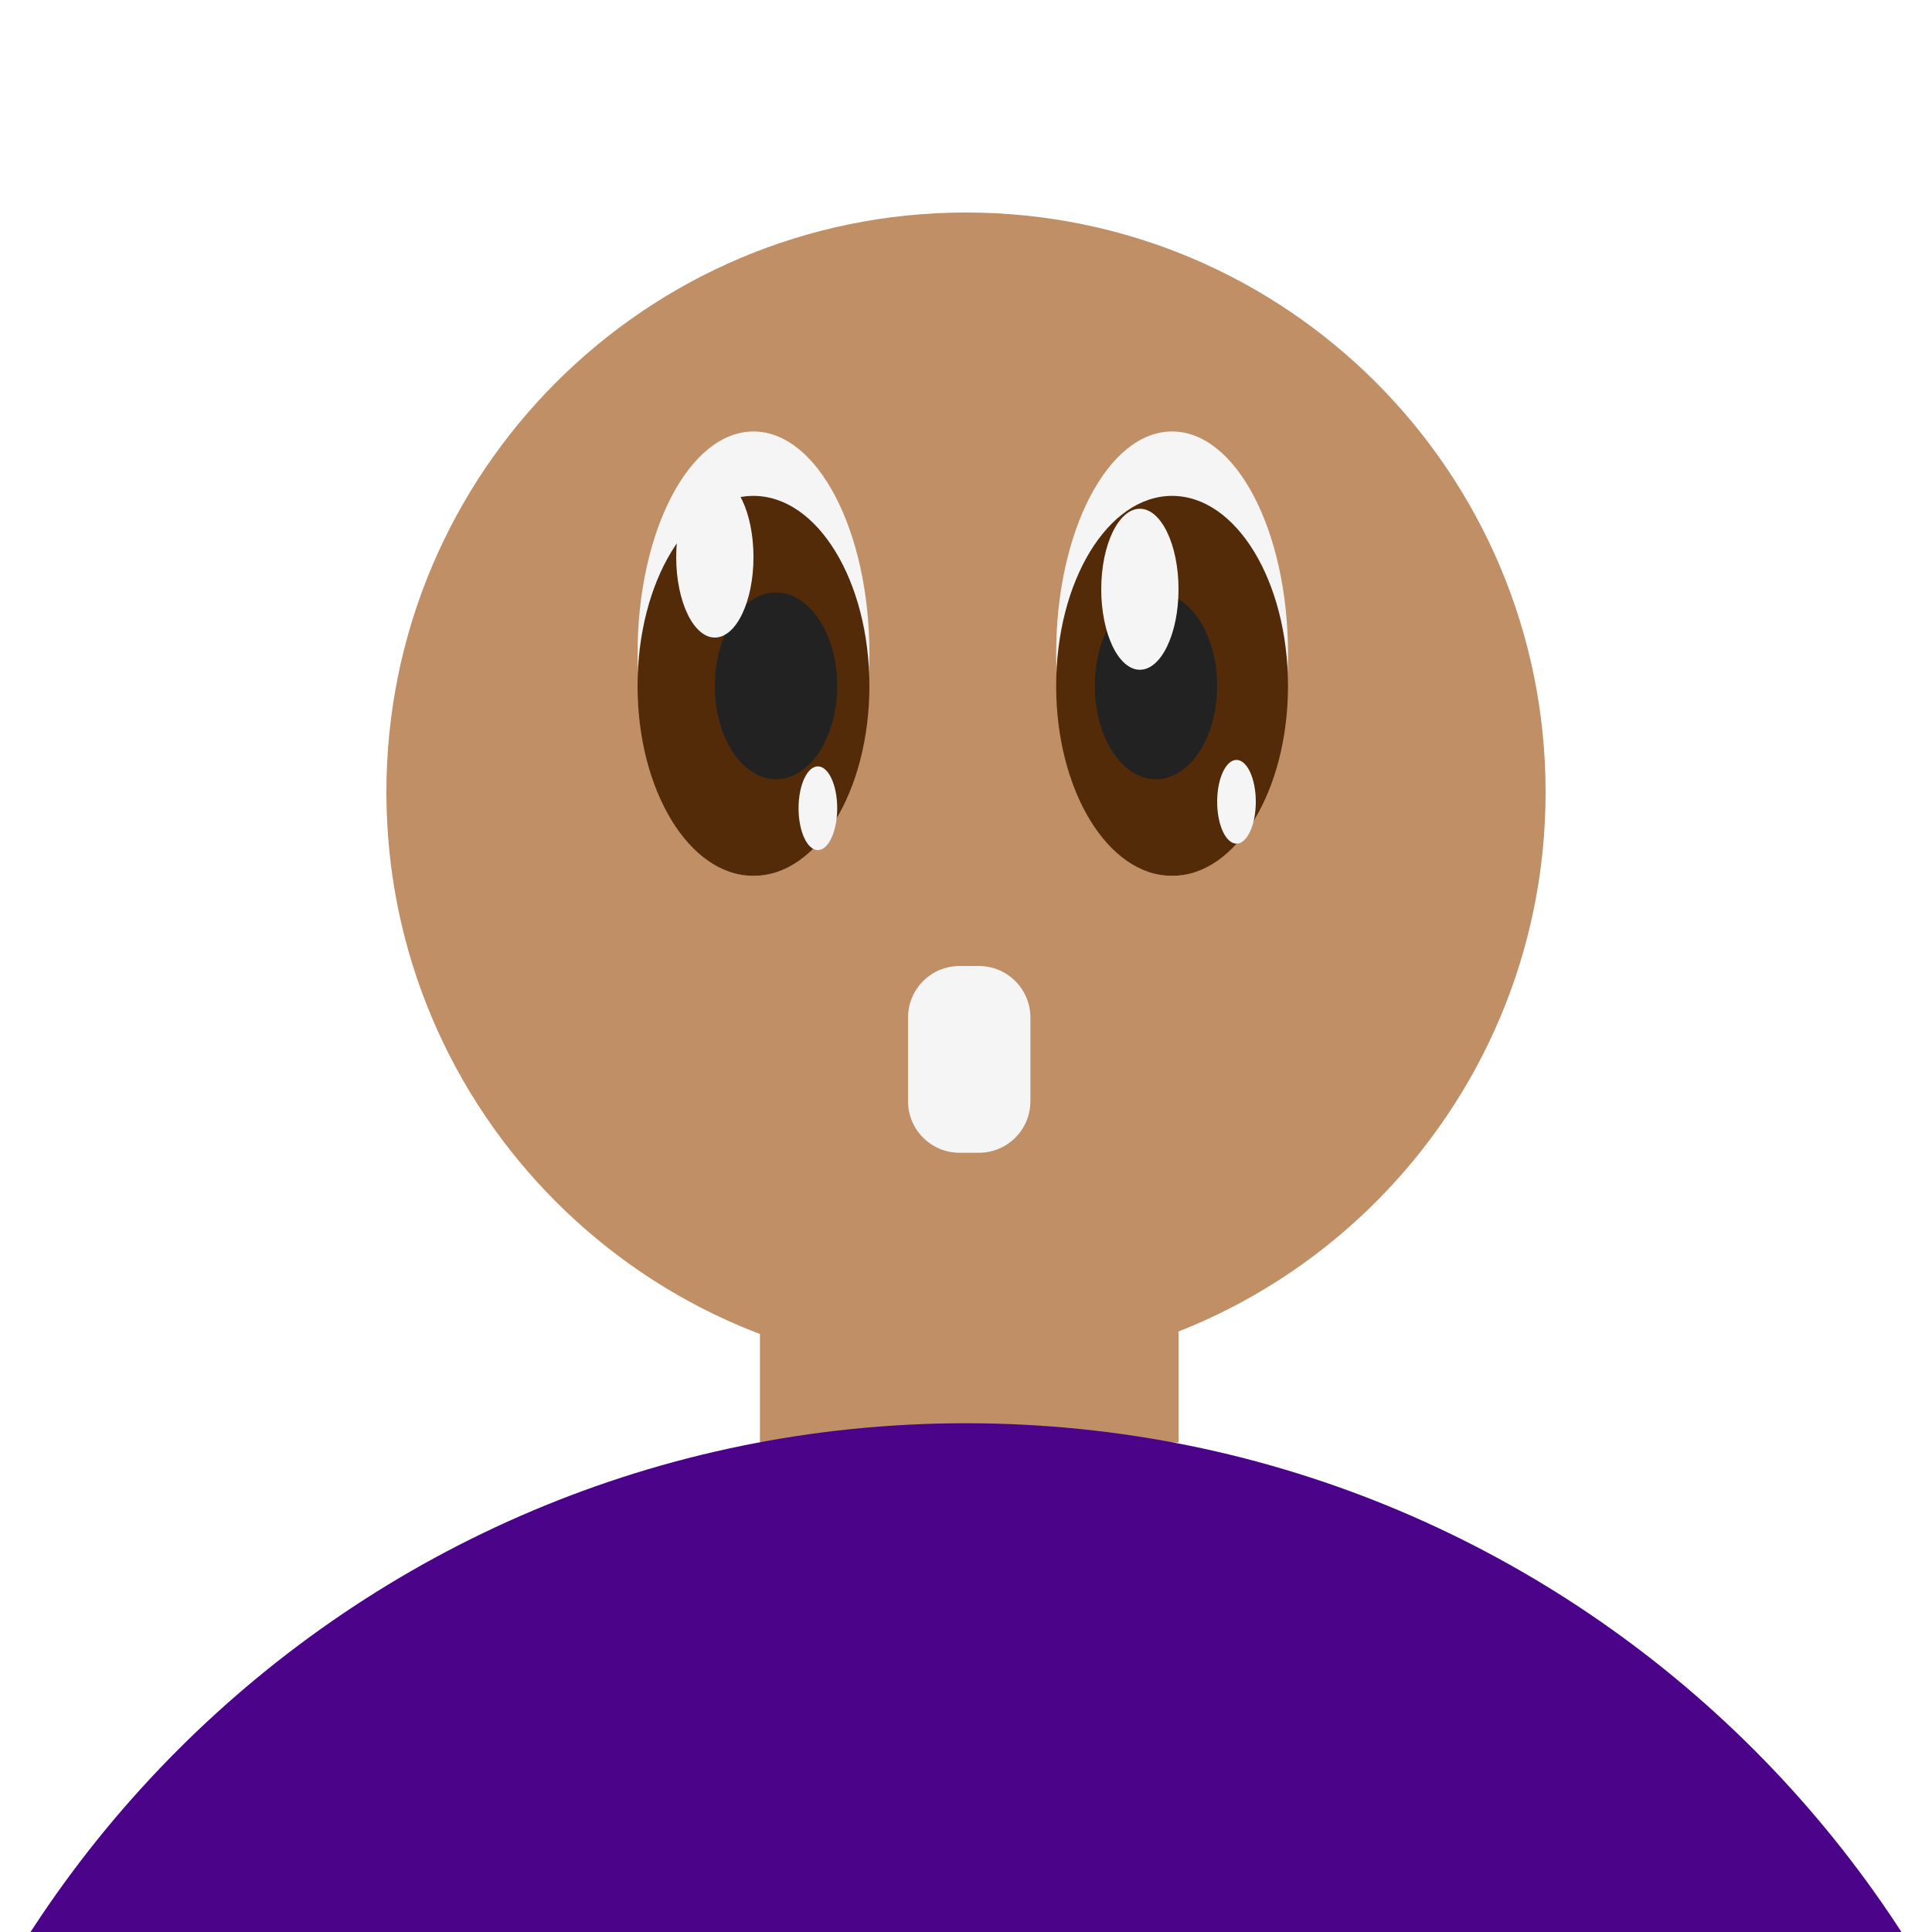
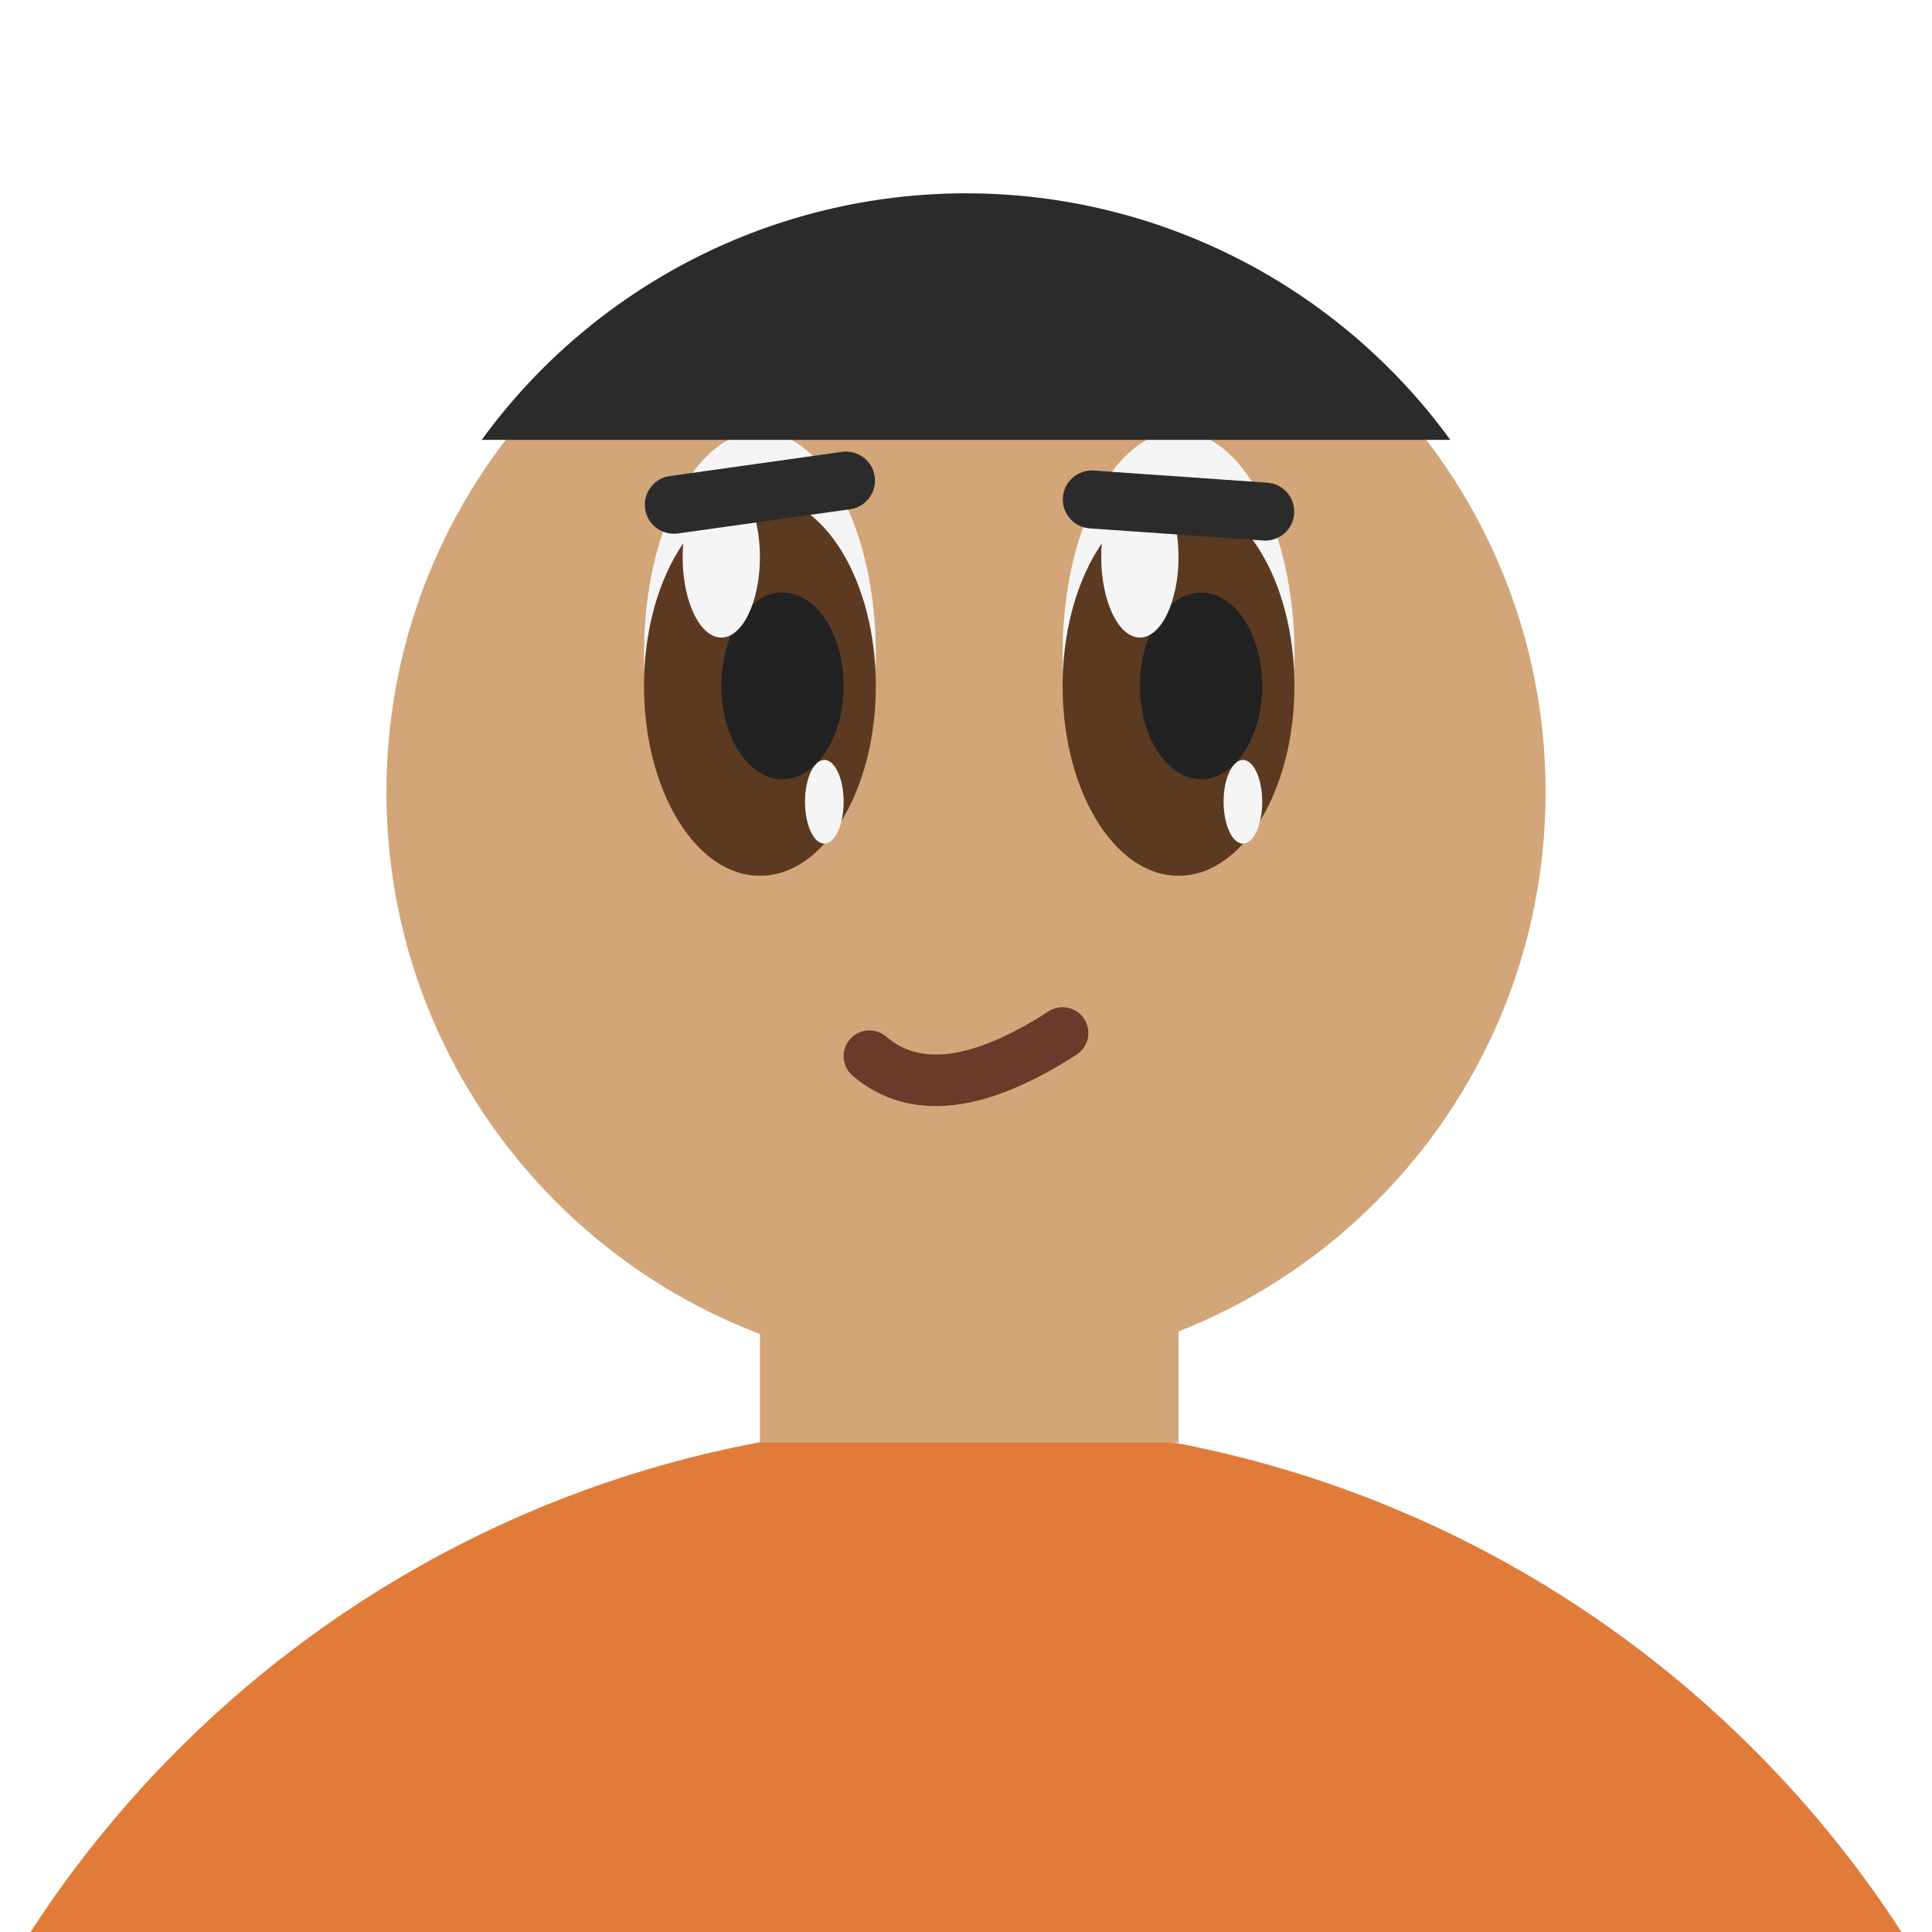
<svg xmlns="http://www.w3.org/2000/svg" width="300px" height="300px" viewBox="0 0 300 300" version="1.1">
-   <defs />
  <g id="Page-1" stroke="none" stroke-width="1" fill="none" fill-rule="evenodd">
-     <g id="three">
-       <rect id="Neck" fill="#C08F66" x="118" y="202" width="65" height="22" />
-       <circle id="Body" fill="#4B0489" cx="150" cy="394" r="173" />
-       <circle id="Head" fill="#C08F66" cx="150" cy="123" r="90" />
-       <rect id="mouth" fill="#F5F5F5" x="141" y="150" width="19" height="29" rx="8" />
-       <g id="left-eye" transform="translate(99, 67)">
-         <ellipse id="eye" fill="#F5F5F5" cx="18" cy="34.5" rx="18" ry="34.5" />
-         <ellipse id="iris" fill="#532B08" cx="18" cy="39.5" rx="18" ry="29.5" />
-         <ellipse id="lower-light" fill="#F5F5F5" cx="28" cy="58.5" rx="3" ry="6.5" />
-         <ellipse id="pupil" fill="#222222" cx="21.5" cy="39.5" rx="9.5" ry="14.5" />
-         <ellipse id="upper-light" fill="#F5F5F5" cx="12" cy="19.5" rx="6" ry="12.5" />
+     <g id="oscar">
+       <circle cx="150" cy="394" r="173" fill="#E07B39" />
+       <rect x="118" y="202" width="65" height="22" fill="#D2A679" />
+       <circle cx="150" cy="123" r="90" fill="#D2A679" />
+       <g transform="translate(100,67)">
+         <ellipse cx="18" cy="34.5" rx="18" ry="34.5" fill="#F5F5F5" />
+         <ellipse cx="18" cy="39.5" rx="18" ry="29.5" fill="#5C3A21" />
+         <ellipse cx="28" cy="57.5" rx="3" ry="6.5" fill="#F5F5F5" />
+         <ellipse cx="21.5" cy="39.5" rx="9.5" ry="14.5" fill="#222222" />
+         <ellipse cx="12" cy="19.5" rx="6" ry="12.5" fill="#F5F5F5" />
      </g>
-       <g id="right-eye" transform="translate(164, 67)">
-         <ellipse id="eye" fill="#F5F5F5" cx="18" cy="34.5" rx="18" ry="34.5" />
-         <ellipse id="iris" fill="#532B08" cx="18" cy="39.5" rx="18" ry="29.5" />
-         <ellipse id="lower-light" fill="#F5F5F5" cx="28" cy="57.5" rx="3" ry="6.5" />
-         <ellipse id="pupil" fill="#222222" cx="15.5" cy="39.5" rx="9.5" ry="14.5" />
-         <ellipse id="upper-light" fill="#F5F5F5" cx="13" cy="24.5" rx="6" ry="12.5" />
+       <g transform="translate(165,67)">
+         <ellipse cx="18" cy="34.5" rx="18" ry="34.5" fill="#F5F5F5" />
+         <ellipse cx="18" cy="39.5" rx="18" ry="29.5" fill="#5C3A21" />
+         <ellipse cx="28" cy="57.5" rx="3" ry="6.5" fill="#F5F5F5" />
+         <ellipse cx="21.5" cy="39.5" rx="9.5" ry="14.5" fill="#222222" />
+         <ellipse cx="12" cy="19.5" rx="6" ry="12.5" fill="#F5F5F5" />
      </g>
+       <path d="M 74.8,68.3 A 93,93 0 0,1 225.2,68.3 Z" fill="#2B2B2B" />
+       <rect x="100.0" y="72.0" width="36" height="9" rx="4.5" fill="#2B2B2B" transform="rotate(-8 118 76.5)" />
+       <rect x="165.0" y="74.0" width="36" height="9" rx="4.5" fill="#2B2B2B" transform="rotate(4 183 78.5)" />
+       <path d="M 135.0,164 Q 145.5,173 165.0,160.4" fill="none" stroke="#6B3A2A" stroke-width="8" stroke-linecap="round" />
    </g>
  </g>
</svg>
